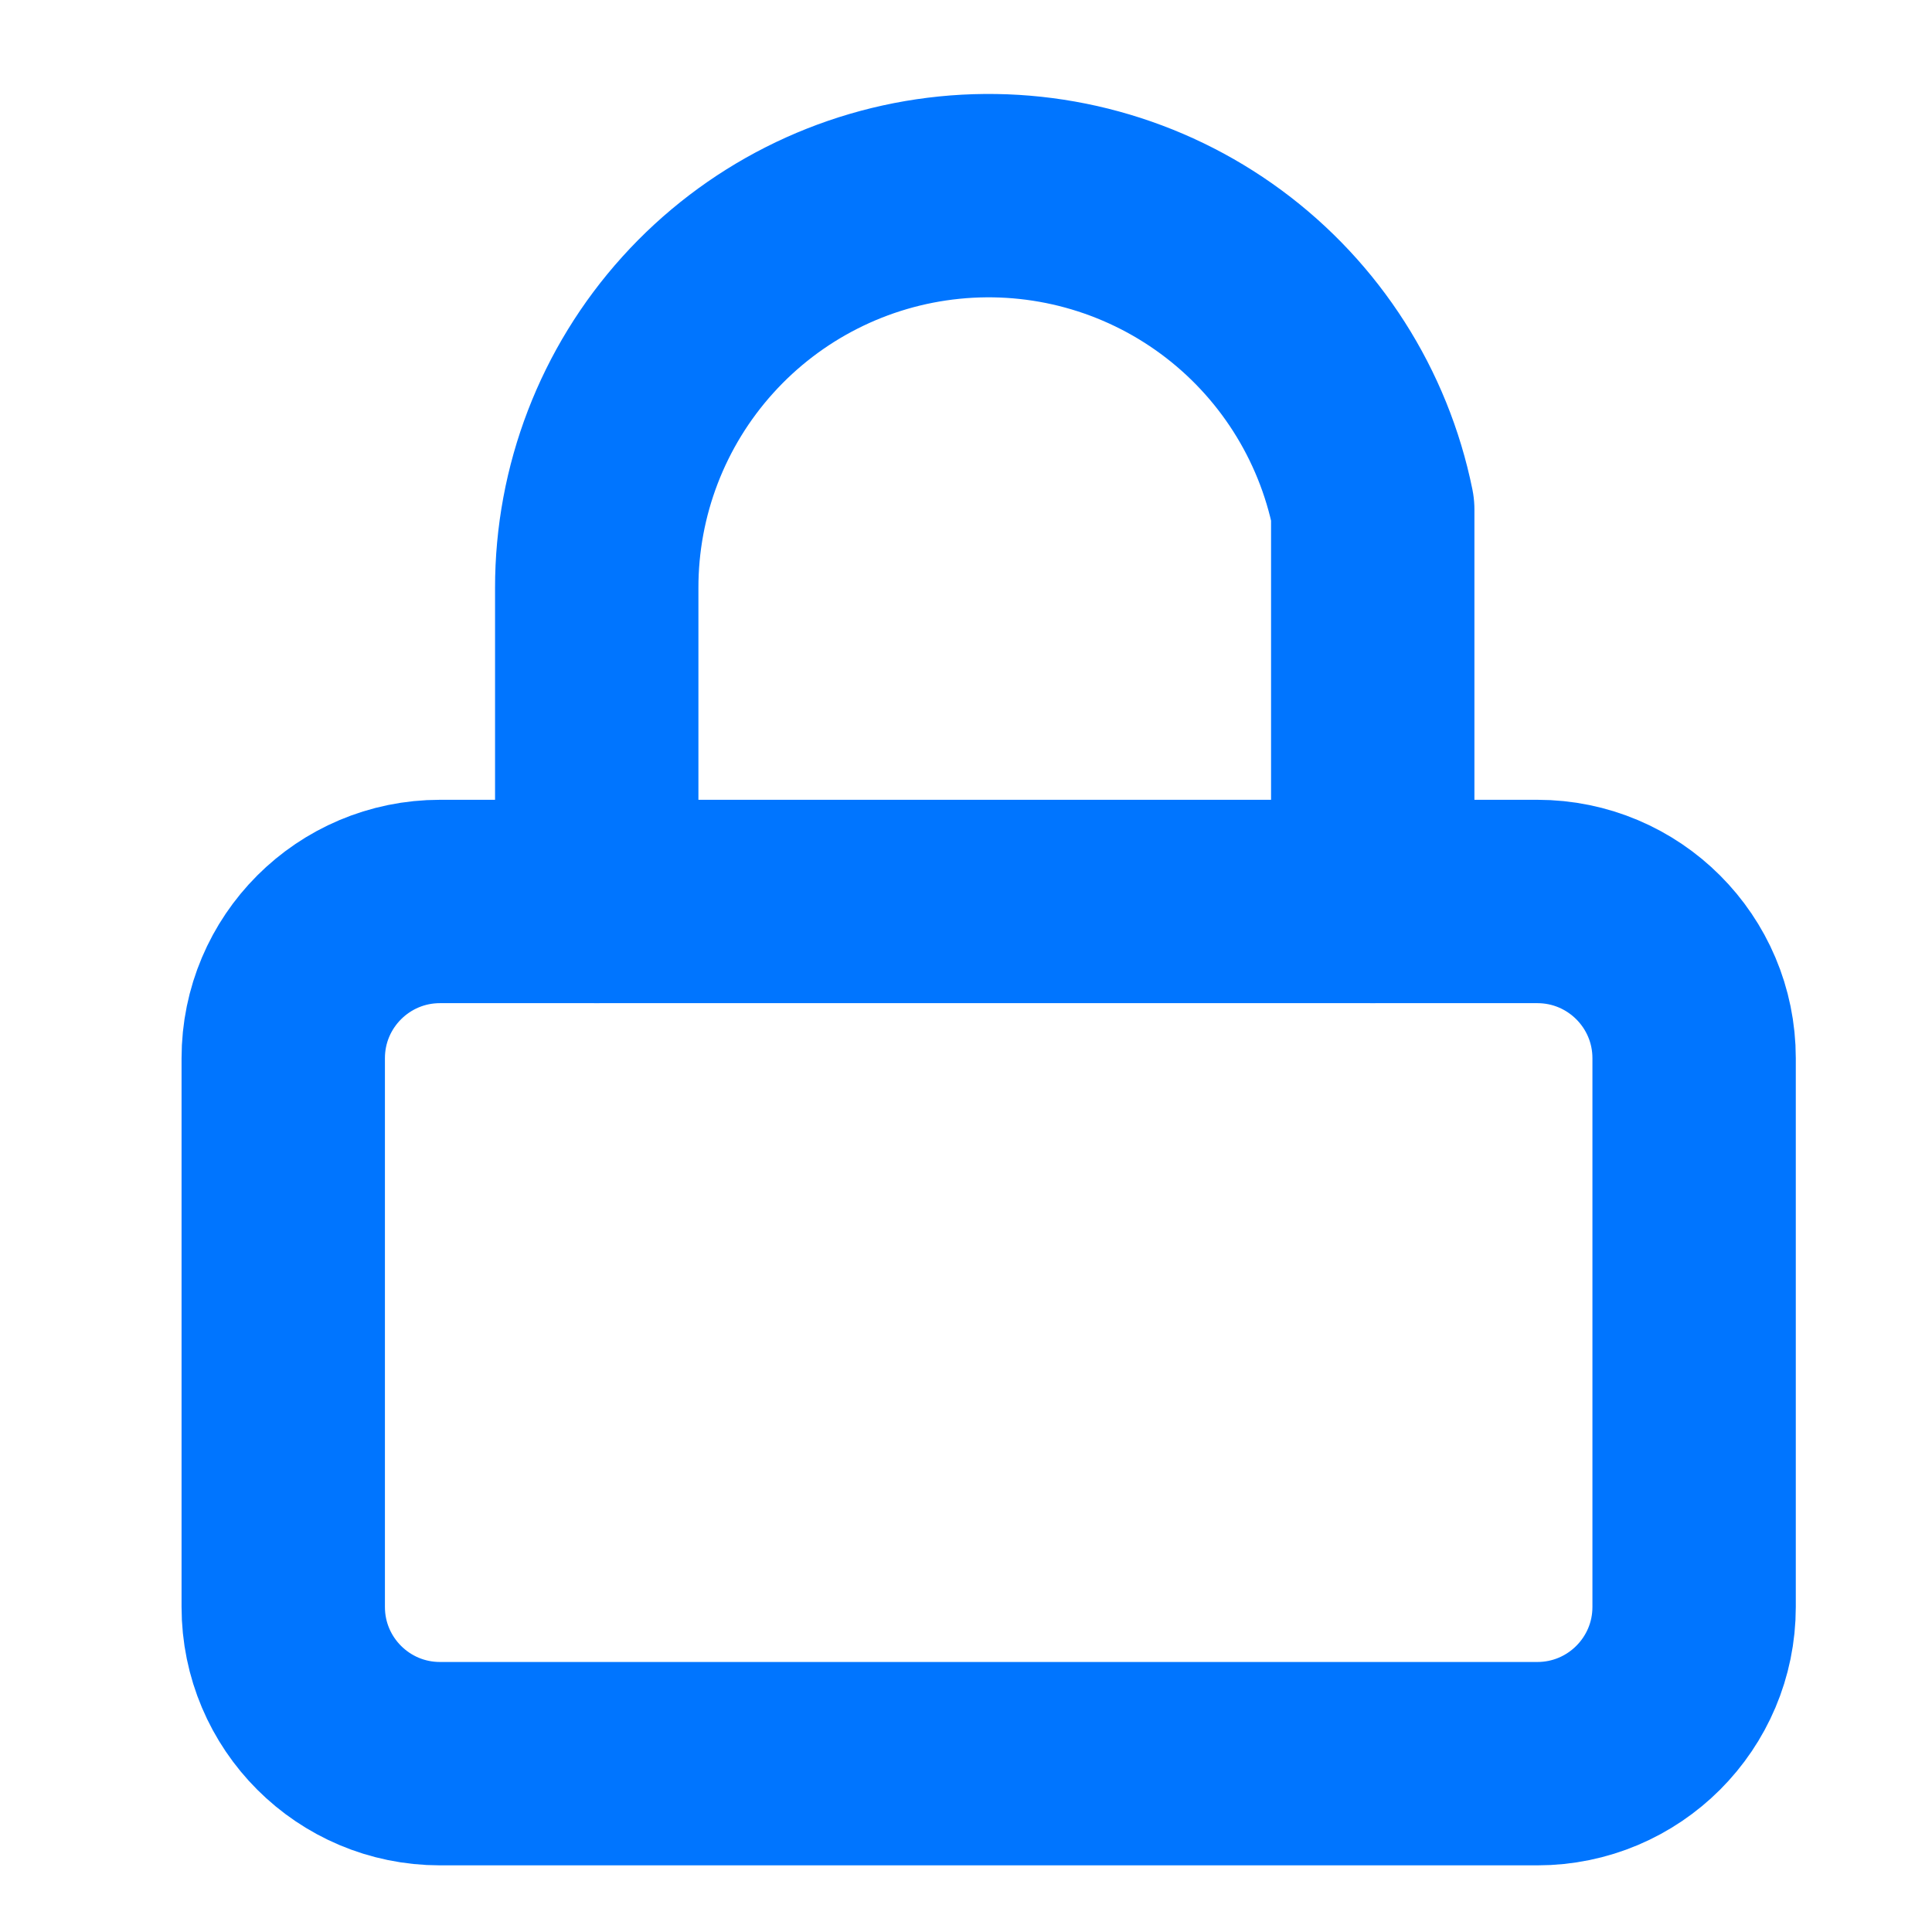
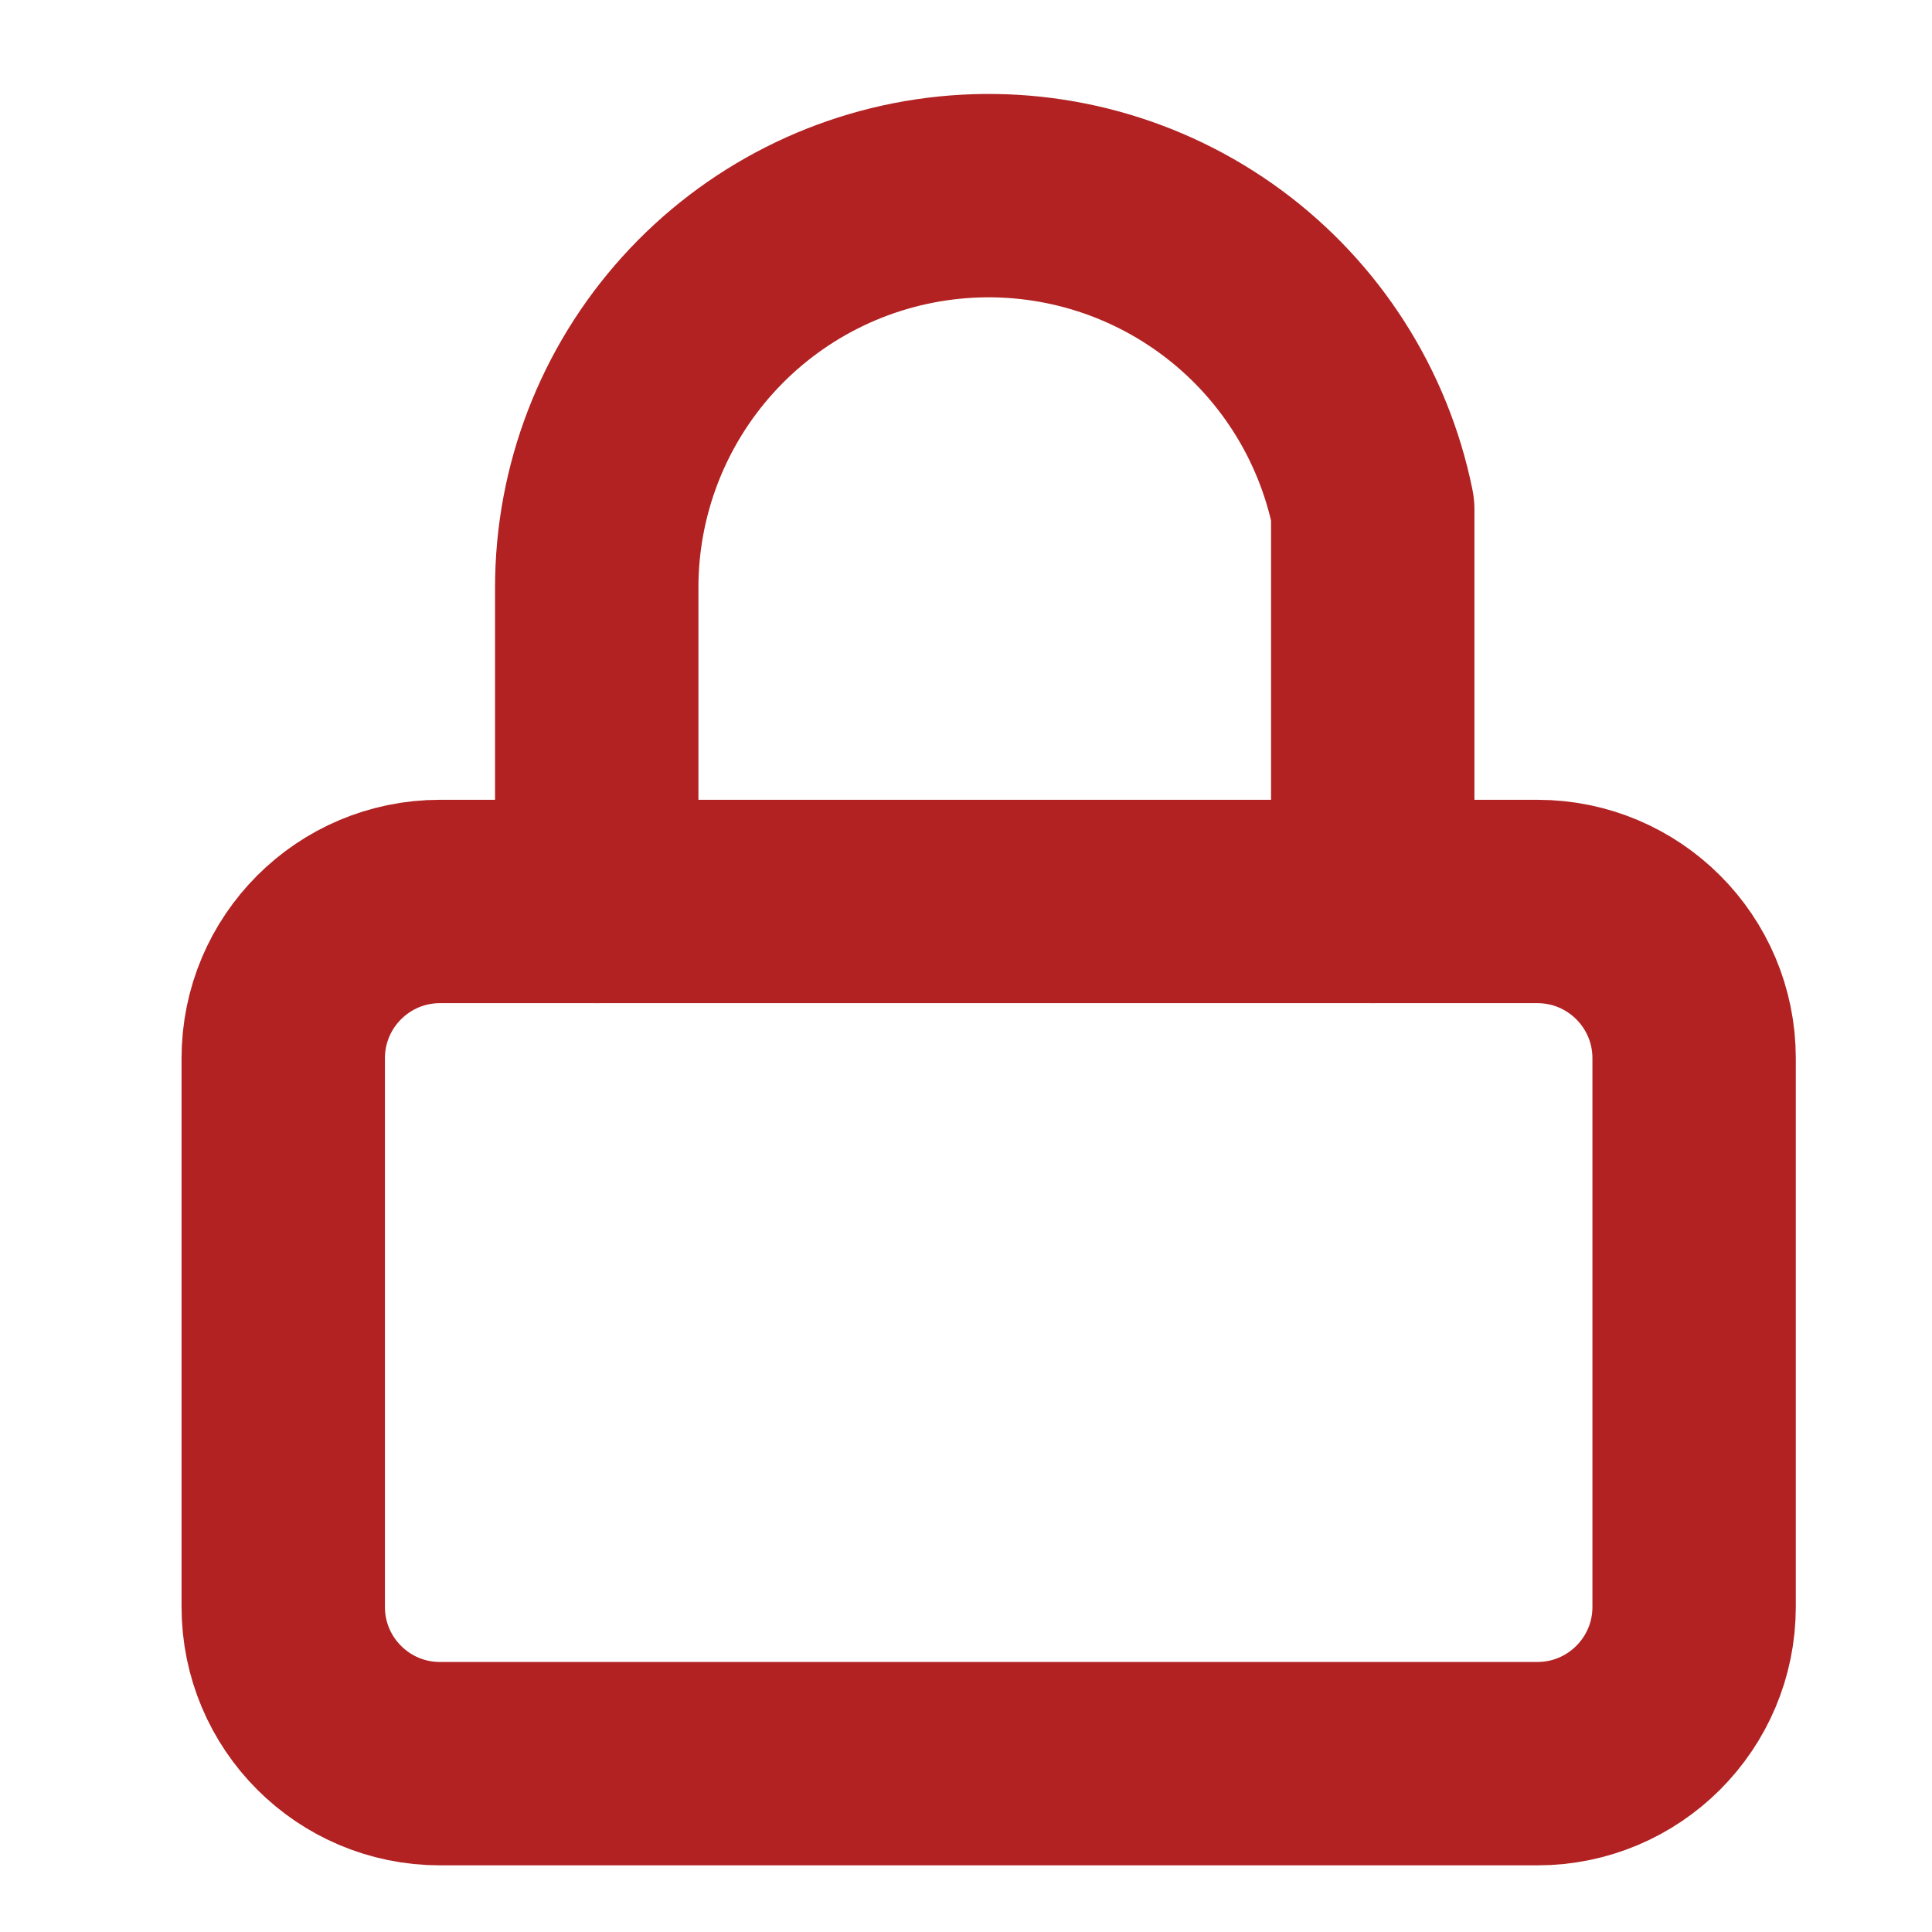
<svg xmlns="http://www.w3.org/2000/svg" width="38" height="38" viewBox="0 0 38 38" fill="none">
-   <path d="M30.238 17.731H8.654C6.951 17.731 5.571 19.111 5.571 20.814V31.606C5.571 33.309 6.951 34.689 8.654 34.689H30.238C31.94 34.689 33.321 33.309 33.321 31.606V20.814C33.321 19.111 31.94 17.731 30.238 17.731Z" stroke="#0075FF" stroke-width="4" stroke-linecap="round" stroke-linejoin="round" />
-   <path d="M11.737 17.731V11.564C11.735 9.653 12.444 7.808 13.725 6.39C15.006 4.971 16.769 4.079 18.671 3.887C20.573 3.695 22.478 4.216 24.017 5.35C25.556 6.484 26.619 8.149 27 10.023V17.731" stroke="#0075FF" stroke-width="4" stroke-linecap="round" stroke-linejoin="round" />
+   <path d="M30.238 17.731H8.654C6.951 17.731 5.571 19.111 5.571 20.814V31.606C5.571 33.309 6.951 34.689 8.654 34.689H30.238C31.94 34.689 33.321 33.309 33.321 31.606V20.814C33.321 19.111 31.94 17.731 30.238 17.731Z" stroke="#B22222" stroke-width="4" stroke-linecap="round" stroke-linejoin="round" />
+   <path d="M11.737 17.731V11.564C11.735 9.653 12.444 7.808 13.725 6.39C15.006 4.971 16.769 4.079 18.671 3.887C20.573 3.695 22.478 4.216 24.017 5.35C25.556 6.484 26.619 8.149 27 10.023V17.731" stroke="#B22222" stroke-width="4" stroke-linecap="round" stroke-linejoin="round" />
</svg>
